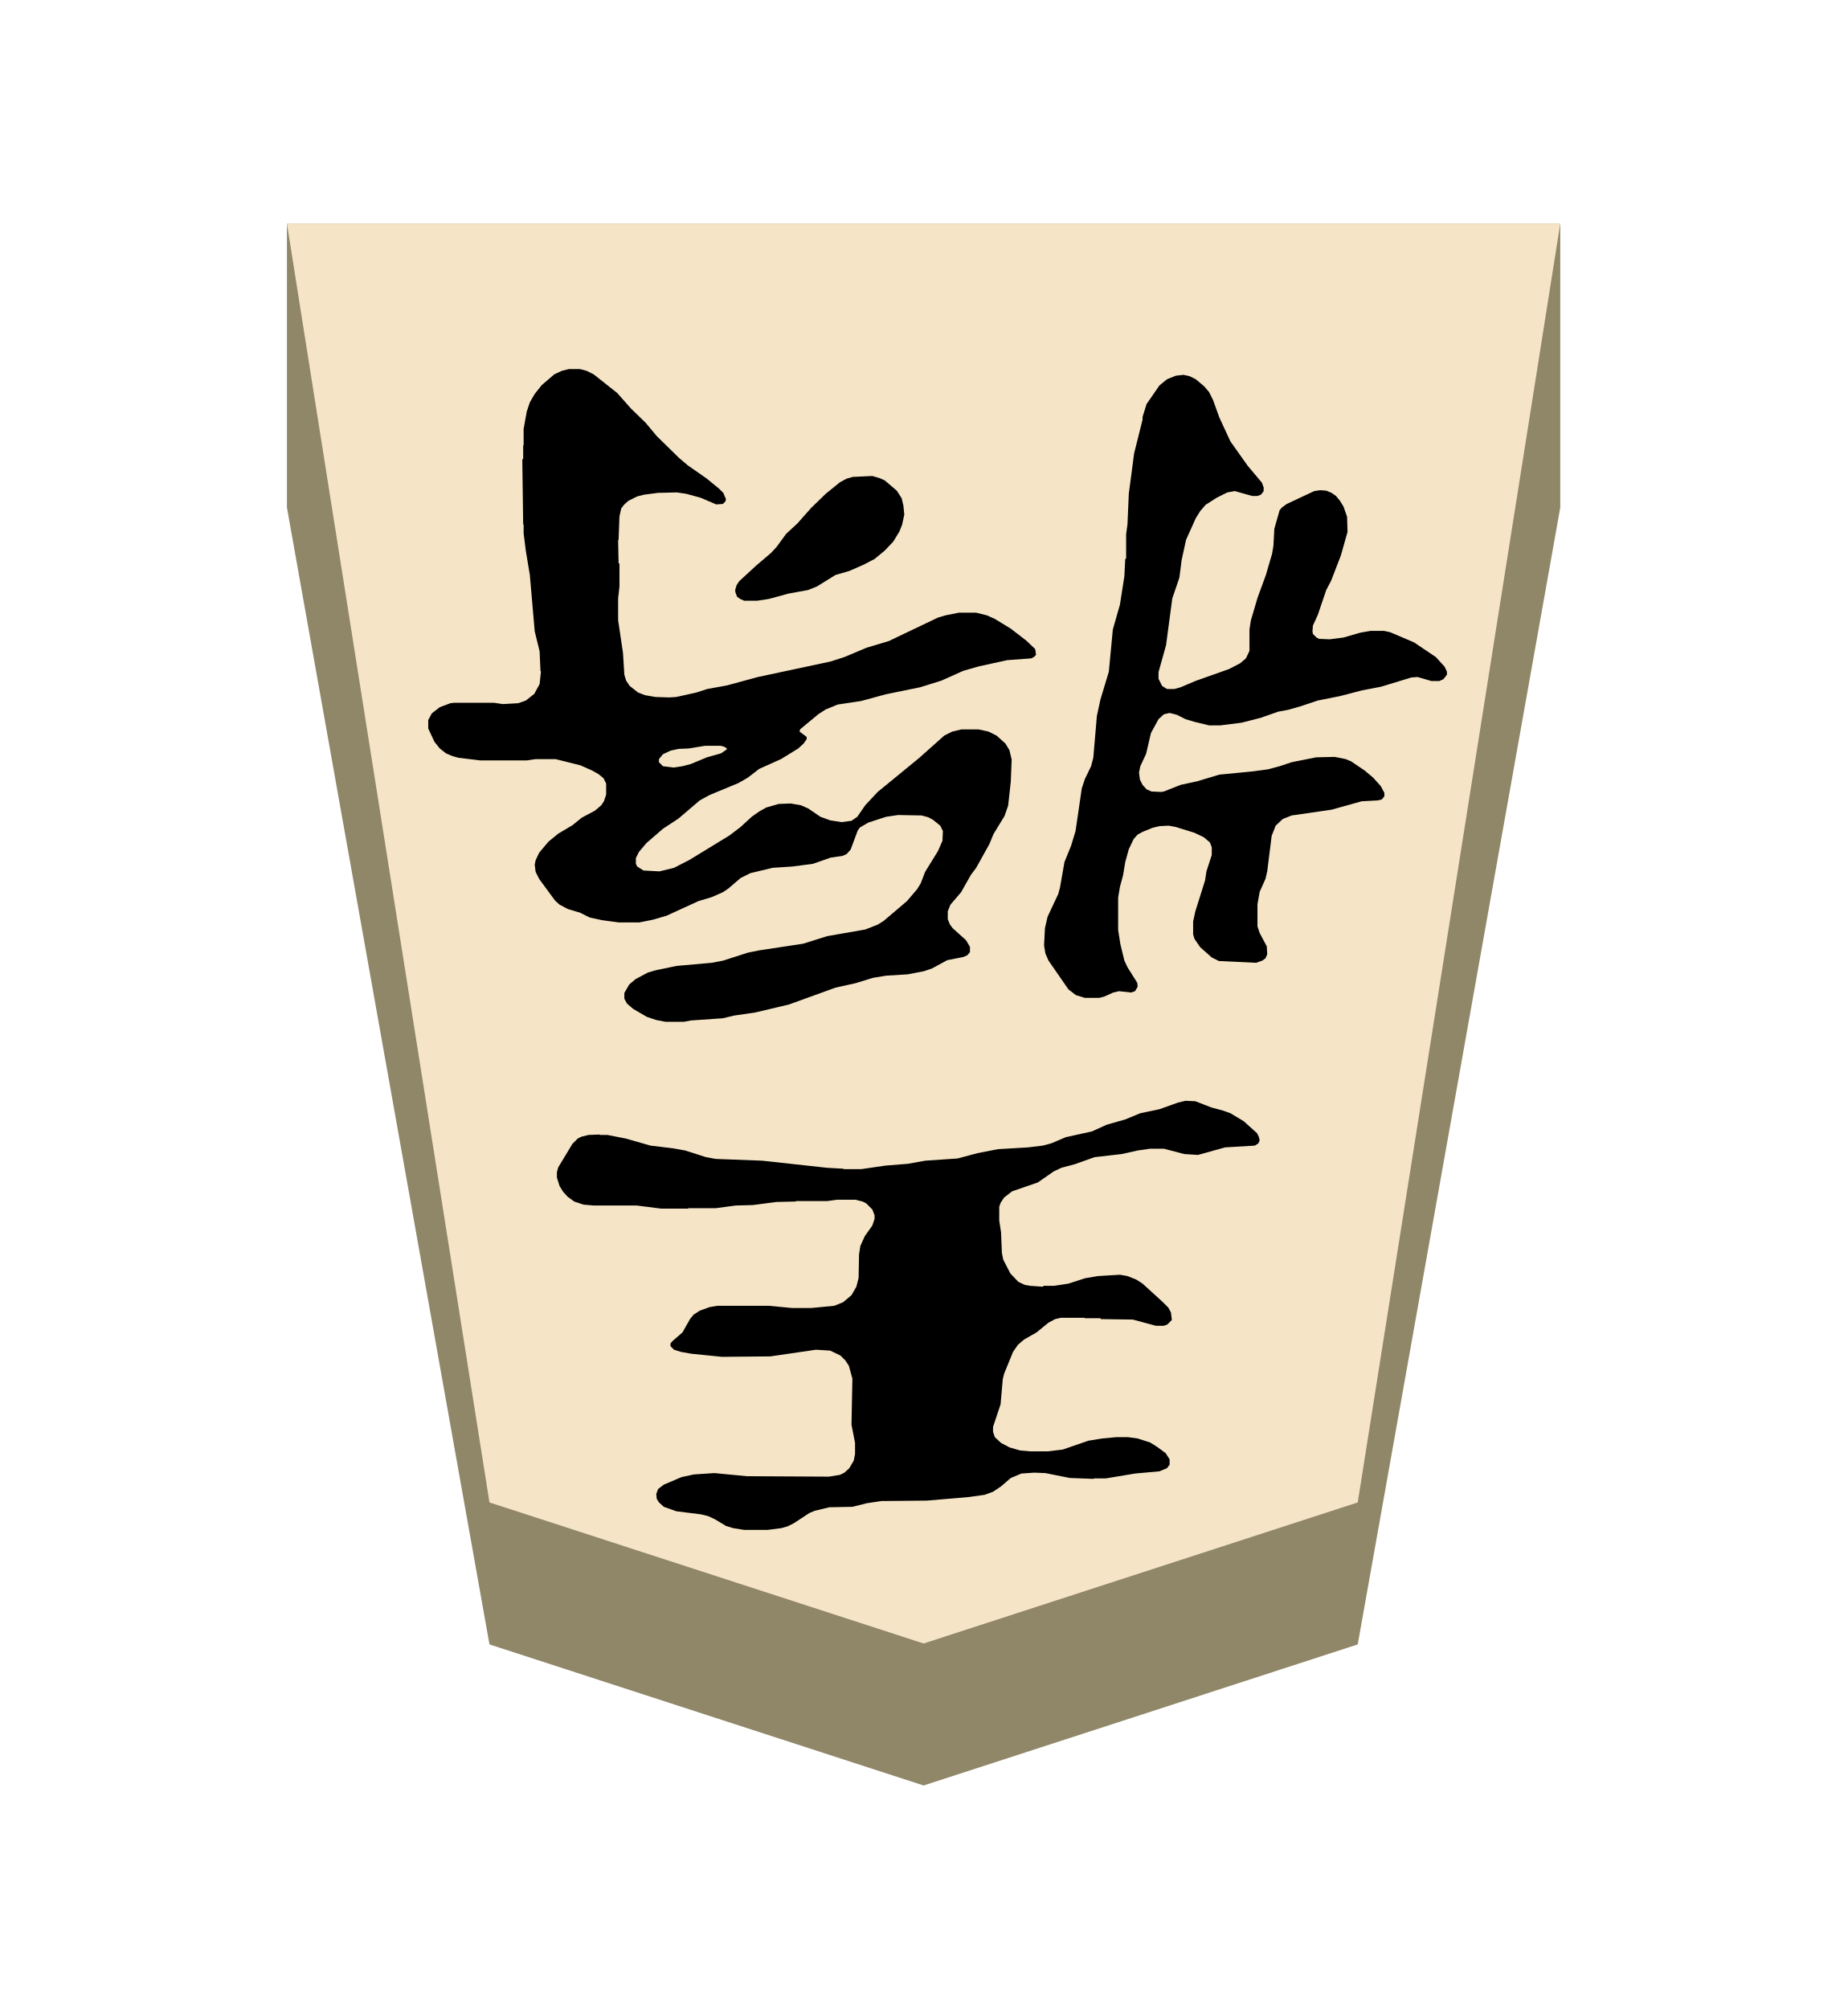
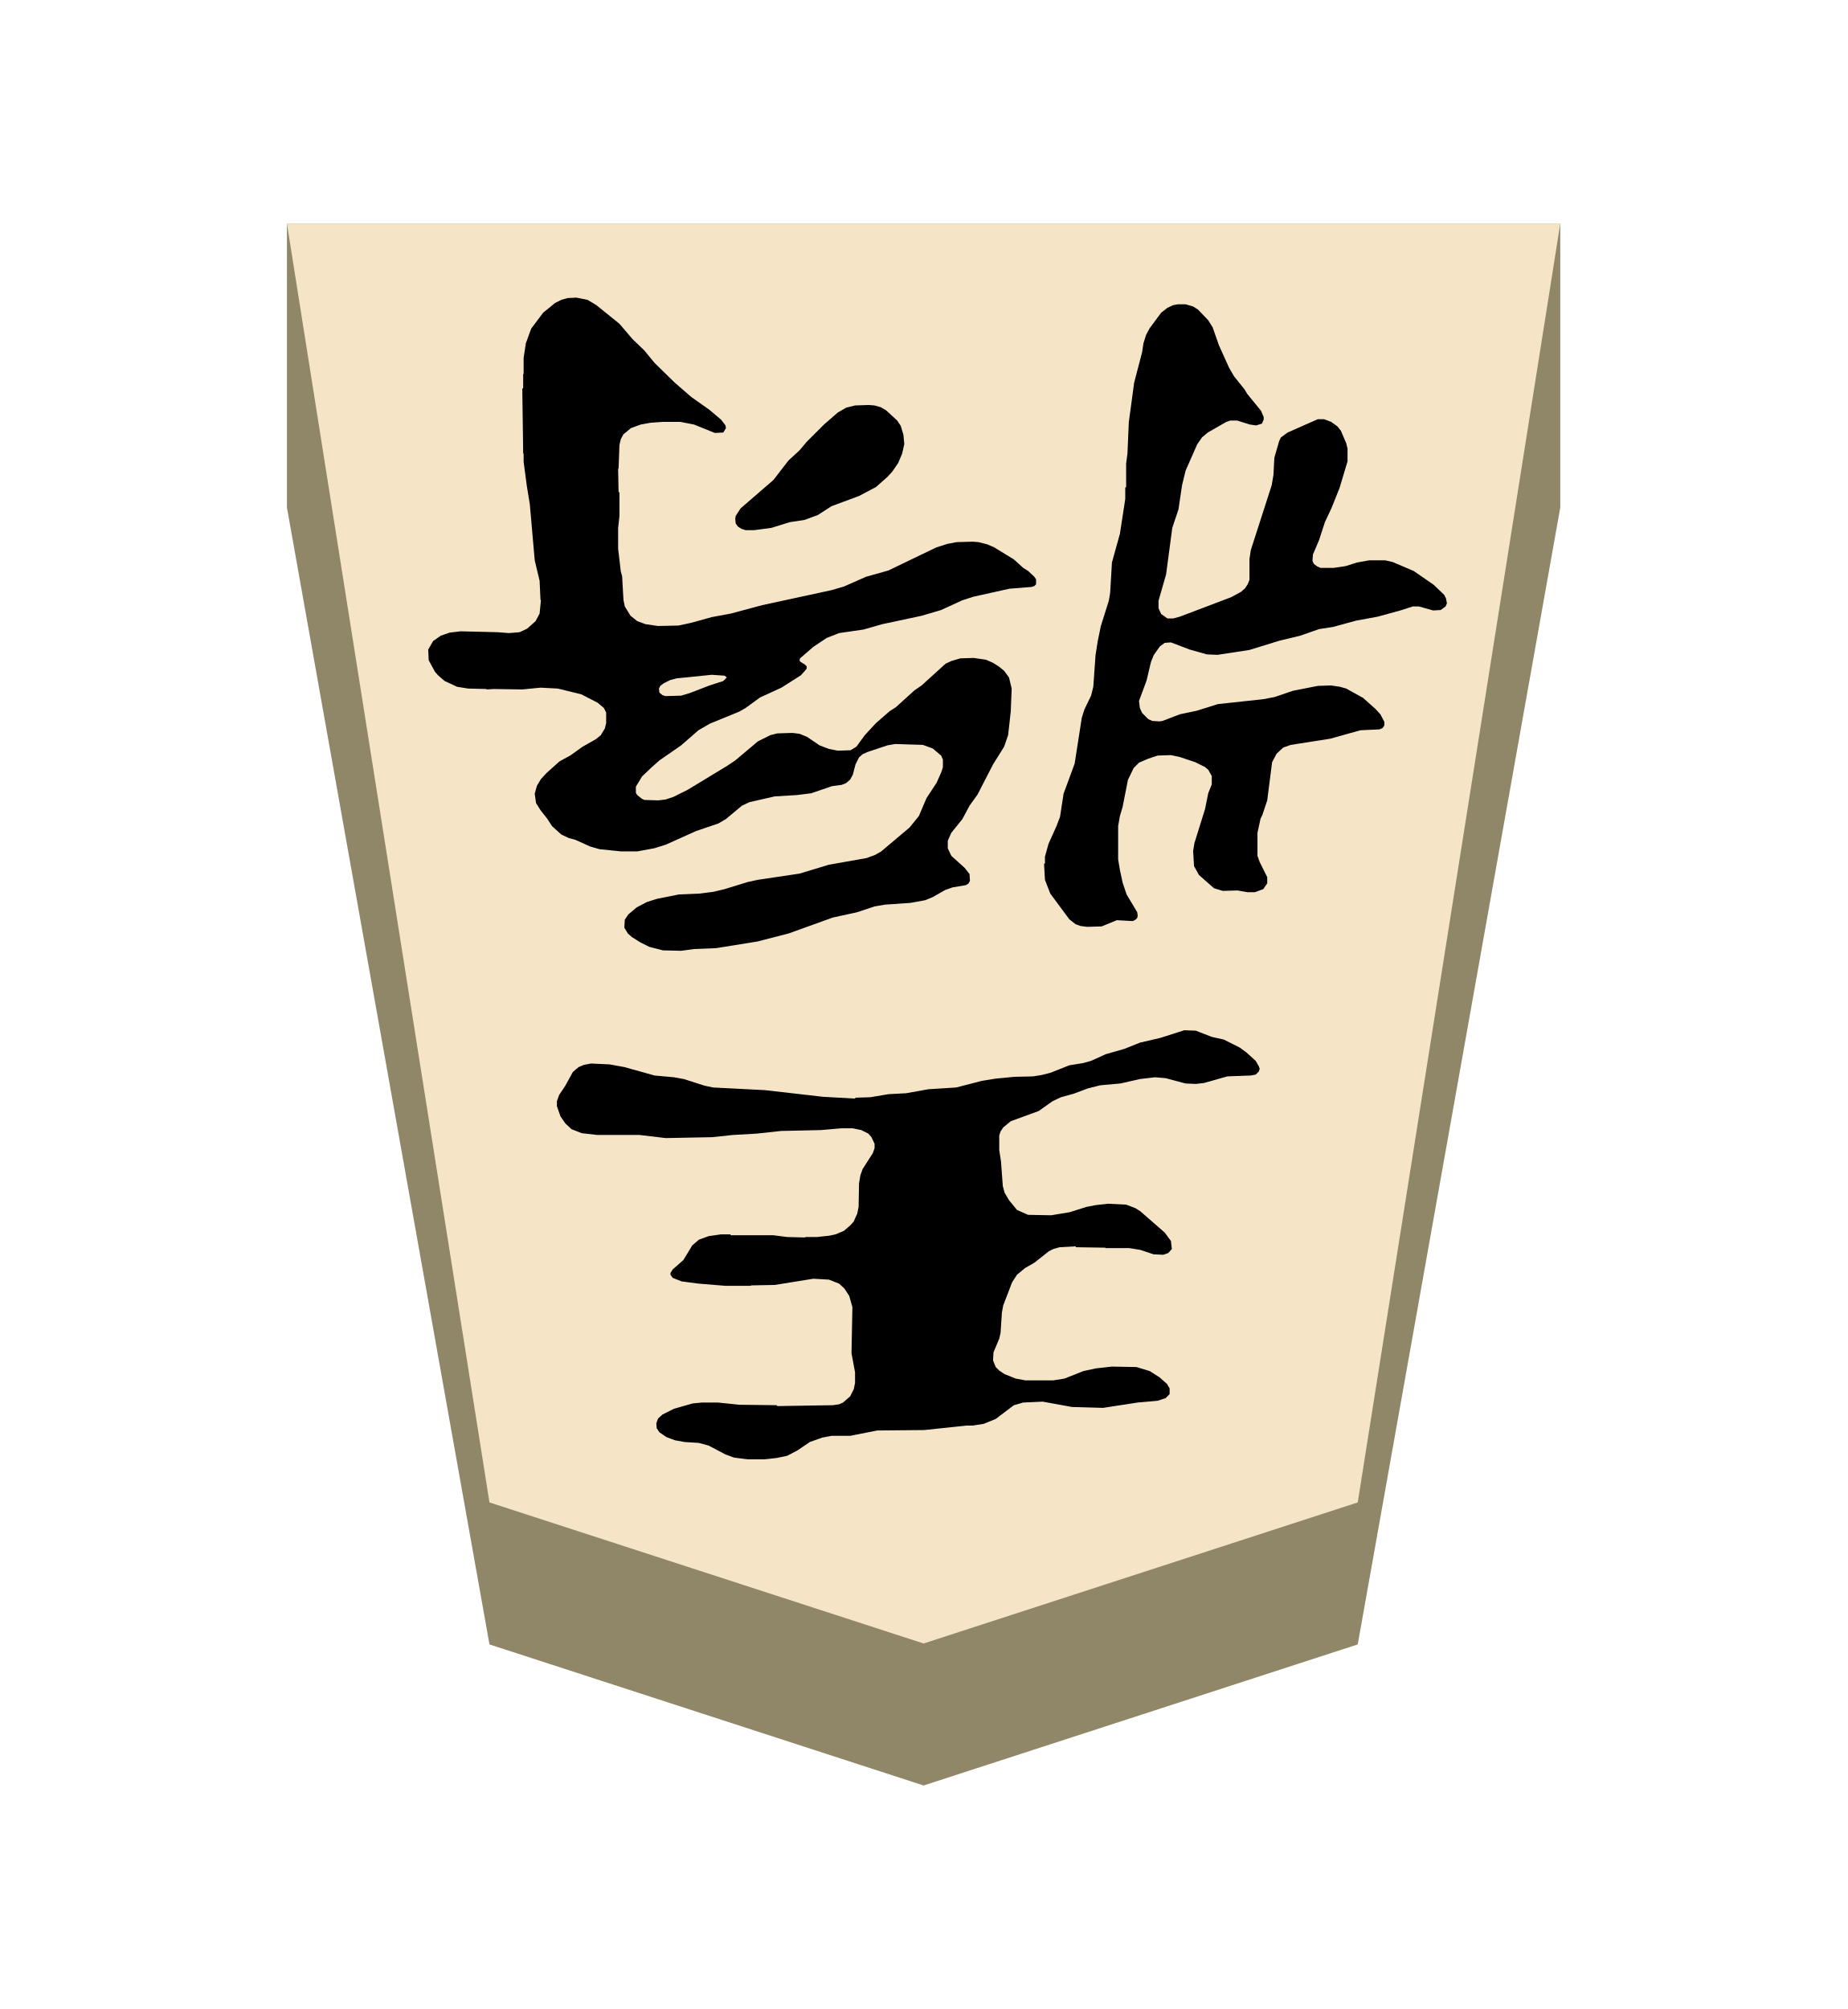
<svg xmlns="http://www.w3.org/2000/svg" viewBox="-1.542 -1.677 41.634 45.274" version="1.1" id="svg1" xml:space="preserve">
  <defs id="defs1" />
  <g id="layer1" transform="rotate(180,62.1375,101.68)">
    <path style="fill:#908768;fill-opacity:1;fill-rule:evenodd;stroke:none;stroke-width:1;stroke-linecap:round;stroke-linejoin:round;stroke-dasharray:none;stroke-opacity:1;paint-order:stroke fill markers" d="m 119.35,200 v -6.4 L 114.785,167.979 105,164.8 95.215,167.979 90.65,193.6 l 2e-6,6.4 z" id="path12" />
    <path style="display:inline;fill:#f5e5c6;fill-opacity:1;fill-rule:evenodd;stroke:none;stroke-width:0.386;stroke-linecap:round;stroke-linejoin:round;paint-order:stroke fill markers" d="m 105,168 9.785,3.179 L 119.35,200 h -28.7 l 4.565,-28.821 z" id="path13" />
  </g>
-   <path id="minase-traced" style="fill:#000000;fill-rule:evenodd" d="M15.07,11.77 15.14,11.82 15.23,11.86 15.53,11.86 15.79,11.82 16.23,11.70 16.67,11.62 16.87,11.54 17.29,11.28 17.60,11.19 17.92,11.05 18.17,10.92 18.40,10.73 18.59,10.53 18.73,10.30 18.79,10.15 18.84,9.92 18.82,9.72 18.78,9.55 18.67,9.38 18.40,9.15 18.29,9.10 18.12,9.05 17.68,9.07 17.54,9.11 17.39,9.19 17.07,9.45 16.74,9.77 16.43,10.12 16.18,10.35 15.96,10.65 15.84,10.78 15.50,11.07 15.12,11.42 15.06,11.51 15.03,11.61 15.03,11.66ZM22.91,20.81 23.24,20.81 23.35,20.78 23.55,20.69 23.68,20.66 23.95,20.69 24.04,20.66 24.10,20.56 24.09,20.47 23.87,20.12 23.80,19.97 23.71,19.60 23.66,19.28 23.66,18.55 23.70,18.31 23.77,18.05 23.82,17.75 23.90,17.46 24.01,17.23 24.10,17.13 24.21,17.07 24.43,16.98 24.59,16.94 24.80,16.93 24.96,16.96 25.38,17.09 25.59,17.19 25.73,17.31 25.77,17.42 25.77,17.59 25.65,17.96 25.62,18.16 25.40,18.86 25.35,19.09 25.35,19.38 25.38,19.48 25.51,19.67 25.77,19.90 25.93,19.98 26.77,20.02 26.91,19.97 26.98,19.92 27.02,19.83 27.01,19.65 26.85,19.35 26.80,19.20 26.80,18.70 26.85,18.42 26.98,18.13 27.02,17.96 27.12,17.16 27.21,16.93 27.37,16.78 27.57,16.70 28.47,16.57 29.15,16.38 29.51,16.36 29.60,16.34 29.66,16.27 29.66,16.19 29.58,16.04 29.41,15.85 29.22,15.69 28.91,15.48 28.79,15.43 28.54,15.38 28.12,15.39 27.57,15.50 27.30,15.59 27.04,15.66 26.66,15.71 25.94,15.78 25.44,15.93 25.07,16.01 24.69,16.16 24.63,16.17 24.41,16.16 24.30,16.11 24.21,16.01 24.15,15.89 24.13,15.73 24.16,15.59 24.29,15.31 24.40,14.84 24.57,14.53 24.69,14.42 24.82,14.39 24.98,14.43 25.18,14.53 25.38,14.59 25.71,14.67 25.96,14.67 26.44,14.61 26.87,14.50 27.27,14.36 27.49,14.32 27.77,14.24 28.16,14.11 28.66,14.01 29.16,13.88 29.58,13.80 30.27,13.59 30.41,13.58 30.72,13.67 30.90,13.67 30.99,13.63 31.07,13.53 31.07,13.46 31.02,13.35 30.82,13.13 30.33,12.80 29.79,12.57 29.65,12.54 29.35,12.54 29.12,12.58 28.74,12.69 28.43,12.73 28.19,12.72 28.13,12.69 28.05,12.61 28.04,12.55 28.05,12.42 28.16,12.18 28.35,11.62 28.46,11.41 28.68,10.84 28.83,10.31 28.82,9.97 28.74,9.74 28.66,9.61 28.57,9.50 28.47,9.43 28.35,9.38 28.21,9.37 28.08,9.39 27.46,9.68 27.35,9.76 27.30,9.82 27.18,10.24 27.16,10.62 27.13,10.80 26.99,11.28 26.80,11.80 26.65,12.31 26.62,12.51 26.62,12.99 26.54,13.16 26.41,13.27 26.16,13.40 25.40,13.67 25.07,13.81 24.93,13.85 24.76,13.85 24.65,13.78 24.57,13.62 24.57,13.47 24.74,12.86 24.88,11.81 25.04,11.34 25.09,10.95 25.19,10.49 25.41,10.00 25.51,9.84 25.63,9.70 25.88,9.54 26.12,9.42 26.29,9.39 26.68,9.50 26.80,9.50 26.88,9.47 26.94,9.39 26.94,9.31 26.90,9.20 26.58,8.82 26.19,8.27 25.94,7.73 25.80,7.34 25.71,7.16 25.60,7.03 25.41,6.87 25.27,6.80 25.13,6.77 24.96,6.79 24.76,6.87 24.59,7.01 24.30,7.43 24.21,7.72 24.21,7.78 24.02,8.54 23.90,9.45 23.87,10.14 23.84,10.36 23.84,10.91 23.82,10.92 23.80,11.31 23.70,11.95 23.54,12.51 23.45,13.46 23.26,14.09 23.18,14.46 23.10,15.40 23.05,15.59 22.91,15.88 22.84,16.09 22.70,17.05 22.60,17.38 22.45,17.75 22.35,18.32 22.31,18.47 22.07,18.98 22.01,19.24 21.99,19.63 22.02,19.81 22.09,19.97 22.54,20.62 22.71,20.75ZM20.26,19.85 20.32,19.78 20.32,19.66 20.23,19.51 19.93,19.24 19.87,19.16 19.82,19.04 19.82,18.86 19.88,18.71 20.12,18.43 20.34,18.04 20.46,17.88 20.76,17.34 20.85,17.12 21.10,16.71 21.18,16.48 21.24,15.94 21.26,15.44 21.21,15.23 21.12,15.08 20.92,14.90 20.74,14.81 20.51,14.76 20.13,14.76 19.92,14.81 19.74,14.90 19.18,15.40 18.24,16.17 17.96,16.47 17.78,16.73 17.65,16.82 17.43,16.85 17.17,16.81 16.95,16.73 16.67,16.54 16.51,16.47 16.28,16.43 16.01,16.44 15.73,16.52 15.57,16.61 15.40,16.73 15.15,16.96 14.90,17.15 14.00,17.70 13.65,17.88 13.32,17.96 12.96,17.94 12.82,17.85 12.79,17.79 12.79,17.66 12.86,17.52 13.03,17.32 13.40,17.00 13.75,16.77 14.23,16.36 14.45,16.24 15.10,15.97 15.31,15.85 15.57,15.65 16.06,15.43 16.45,15.19 16.57,15.08 16.64,14.98 16.64,14.93 16.48,14.81 16.49,14.76 16.90,14.42 17.07,14.31 17.34,14.20 17.87,14.12 18.42,13.97 19.20,13.81 19.68,13.66 20.17,13.44 20.52,13.34 21.16,13.20 21.70,13.16 21.76,13.13 21.81,13.08 21.79,12.95 21.59,12.76 21.24,12.49 20.88,12.27 20.70,12.19 20.46,12.13 20.07,12.13 19.77,12.19 19.60,12.24 18.49,12.77 17.99,12.92 17.49,13.13 17.18,13.23 15.54,13.58 14.84,13.77 14.40,13.85 14.15,13.93 13.70,14.03 13.54,14.04 13.23,14.03 13.00,13.99 12.84,13.93 12.65,13.78 12.57,13.66 12.53,13.53 12.50,13.04 12.39,12.30 12.39,11.81 12.42,11.54 12.42,11.03 12.40,11.01 12.39,10.50 12.40,10.49 12.42,9.96 12.46,9.78 12.53,9.69 12.62,9.61 12.82,9.51 12.98,9.47 13.29,9.43 13.71,9.42 13.92,9.45 14.25,9.54 14.60,9.69 14.75,9.68 14.81,9.62 14.82,9.57 14.76,9.43 14.67,9.34 14.39,9.11 13.96,8.81 13.76,8.64 13.26,8.15 13.01,7.85 12.68,7.53 12.37,7.18 11.84,6.76 11.68,6.68 11.53,6.64 11.28,6.64 11.12,6.68 10.95,6.76 10.67,7.00 10.51,7.20 10.40,7.39 10.33,7.60 10.26,7.99 10.26,8.35 10.25,8.37 10.25,8.66 10.23,8.68 10.25,10.14 10.26,10.15 10.26,10.34 10.31,10.74 10.40,11.28 10.51,12.55 10.62,13.00 10.64,13.44 10.65,13.46 10.62,13.74 10.50,13.96 10.31,14.11 10.14,14.17 9.79,14.19 9.59,14.16 8.70,14.16 8.61,14.17 8.37,14.26 8.19,14.40 8.11,14.55 8.11,14.74 8.25,15.04 8.37,15.19 8.51,15.30 8.65,15.36 8.79,15.40 9.29,15.46 10.33,15.46 10.53,15.43 10.98,15.43 11.54,15.57 11.81,15.69 11.95,15.77 12.06,15.86 12.12,15.98 12.12,16.23 12.07,16.38 12.01,16.47 11.87,16.59 11.57,16.75 11.36,16.92 11.04,17.11 10.82,17.29 10.61,17.54 10.53,17.71 10.51,17.81 10.53,17.97 10.61,18.13 10.97,18.62 11.07,18.71 11.26,18.81 11.53,18.89 11.75,19.00 12.03,19.06 12.40,19.11 12.87,19.11 13.17,19.05 13.48,18.96 14.20,18.63 14.50,18.54 14.75,18.43 14.87,18.35 15.15,18.11 15.37,18.00 15.87,17.88 16.32,17.85 16.78,17.79 17.18,17.65 17.45,17.61 17.54,17.57 17.63,17.47 17.79,17.04 17.84,16.97 18.03,16.86 18.43,16.73 18.70,16.69 19.23,16.70 19.38,16.74 19.49,16.80 19.65,16.93 19.71,17.05 19.70,17.27 19.60,17.50 19.31,17.97 19.21,18.23 19.13,18.36 18.90,18.63 18.37,19.08 18.24,19.16 17.96,19.27 17.10,19.42 16.56,19.59 15.57,19.74 15.32,19.79 14.76,19.97 14.50,20.02 13.71,20.09 13.23,20.19 13.06,20.24 12.78,20.39 12.64,20.51 12.53,20.70 12.53,20.83 12.59,20.94 12.73,21.06 13.04,21.24 13.25,21.31 13.46,21.35 13.87,21.35 14.03,21.32 14.75,21.27 15.00,21.21 15.48,21.14 16.24,20.96 17.29,20.58 17.74,20.48 18.13,20.36 18.43,20.31 18.92,20.28 19.28,20.21 19.46,20.15 19.81,19.96 20.17,19.89ZM13.31,15.50 13.31,15.43 13.40,15.32 13.57,15.24 13.75,15.20 13.98,15.19 14.35,15.13 14.70,15.13 14.78,15.15 14.84,15.19 14.84,15.21 14.71,15.30 14.39,15.39 14.03,15.54 13.84,15.59 13.64,15.62 13.40,15.59ZM13.31,32.18 13.42,32.28 13.70,32.38 14.26,32.45 14.42,32.49 14.57,32.56 14.82,32.71 14.98,32.76 15.23,32.80 15.76,32.80 16.07,32.76 16.21,32.72 16.35,32.65 16.70,32.42 16.82,32.37 17.15,32.29 17.67,32.28 17.99,32.20 18.32,32.15 19.35,32.14 20.29,32.06 20.65,32.01 20.84,31.94 21.02,31.82 21.24,31.63 21.48,31.53 21.77,31.51 22.02,31.52 22.57,31.63 23.10,31.65 23.12,31.64 23.38,31.64 24.04,31.53 24.59,31.48 24.76,31.41 24.82,31.33 24.82,31.21 24.73,31.07 24.54,30.93 24.38,30.83 24.10,30.74 23.88,30.71 23.62,30.71 23.30,30.74 22.99,30.79 22.41,30.99 22.07,31.03 21.68,31.03 21.45,31.01 21.21,30.94 21.02,30.84 20.88,30.71 20.84,30.59 20.84,30.48 21.01,29.97 21.06,29.40 21.09,29.28 21.29,28.79 21.40,28.63 21.54,28.51 21.82,28.35 22.09,28.13 22.24,28.05 22.37,28.02 22.90,28.02 22.91,28.03 23.26,28.03 23.27,28.05 23.99,28.06 24.51,28.20 24.69,28.20 24.77,28.17 24.87,28.07 24.85,27.90 24.79,27.79 24.66,27.66 24.21,27.25 24.07,27.16 23.87,27.08 23.70,27.05 23.20,27.08 22.91,27.13 22.54,27.25 22.21,27.30 21.98,27.30 21.96,27.32 21.68,27.30 21.56,27.28 21.41,27.21 21.23,27.02 21.07,26.71 21.04,26.56 21.02,26.09 20.98,25.83 20.98,25.52 21.01,25.43 21.09,25.31 21.27,25.17 21.85,24.97 22.21,24.72 22.38,24.64 22.68,24.56 23.13,24.40 23.74,24.33 24.10,24.25 24.38,24.21 24.69,24.21 25.15,24.33 25.46,24.35 26.07,24.18 26.74,24.14 26.82,24.09 26.85,24.02 26.83,23.94 26.79,23.86 26.49,23.59 26.19,23.41 26.02,23.35 25.76,23.28 25.40,23.14 25.18,23.13 25.01,23.17 24.59,23.32 24.16,23.41 23.82,23.55 23.40,23.67 23.07,23.82 22.48,23.95 22.15,24.09 21.96,24.14 21.63,24.18 20.95,24.22 20.49,24.31 20.04,24.43 19.31,24.48 18.92,24.55 18.42,24.59 17.87,24.67 17.48,24.67 17.46,24.66 17.10,24.64 15.64,24.48 14.59,24.44 14.37,24.40 13.90,24.25 13.62,24.20 13.12,24.14 12.56,23.98 12.15,23.90 11.98,23.90 11.97,23.89 11.72,23.90 11.56,23.94 11.48,23.98 11.36,24.10 11.04,24.63 11.01,24.74 11.01,24.86 11.07,25.05 11.15,25.18 11.25,25.29 11.40,25.40 11.61,25.47 11.84,25.49 12.81,25.49 13.36,25.56 13.96,25.56 13.98,25.55 14.59,25.55 15.04,25.49 15.42,25.48 15.96,25.41 16.39,25.40 16.40,25.39 17.10,25.39 17.32,25.36 17.74,25.36 17.90,25.40 17.98,25.44 18.12,25.58 18.17,25.71 18.17,25.79 18.12,25.94 17.95,26.18 17.85,26.40 17.82,26.59 17.81,27.12 17.76,27.32 17.65,27.51 17.46,27.67 17.26,27.75 16.74,27.80 16.31,27.80 15.79,27.75 14.62,27.75 14.45,27.78 14.23,27.86 14.09,27.95 14.01,28.05 13.84,28.35 13.61,28.55 13.57,28.60 13.57,28.66 13.65,28.74 13.81,28.79 14.04,28.83 14.73,28.90 15.82,28.89 16.85,28.74 17.17,28.76 17.40,28.87 17.51,28.98 17.59,29.10 17.67,29.39 17.65,30.43 17.73,30.84 17.73,31.09 17.70,31.24 17.60,31.41 17.49,31.51 17.39,31.56 17.14,31.60 15.29,31.59 14.56,31.52 14.10,31.55 13.82,31.61 13.42,31.78 13.29,31.88 13.25,31.99 13.26,32.10Z" />
+   <path id="traced" style="fill:#000000;fill-rule:evenodd" d="M15.09,10.19 15.17,10.24 15.26,10.27 15.46,10.27 15.84,10.22 16.26,10.09 16.59,10.04 16.89,9.93 17.20,9.73 17.82,9.50 18.20,9.30 18.46,9.07 18.57,8.95 18.70,8.76 18.79,8.55 18.84,8.33 18.82,8.12 18.76,7.92 18.68,7.80 18.43,7.57 18.31,7.50 18.17,7.46 18.04,7.45 17.73,7.46 17.53,7.51 17.34,7.62 17.03,7.89 16.64,8.28 16.48,8.47 16.23,8.70 15.89,9.14 15.15,9.78 15.04,9.95 15.03,10.01 15.04,10.12ZM22.96,19.21 23.29,19.20 23.63,19.06 23.99,19.08 24.05,19.05 24.09,19.01 24.10,18.96 24.09,18.88 23.85,18.48 23.76,18.21 23.70,17.93 23.66,17.69 23.66,16.94 23.70,16.71 23.76,16.51 23.88,15.90 24.01,15.63 24.13,15.51 24.34,15.42 24.55,15.35 24.85,15.34 25.04,15.38 25.40,15.50 25.62,15.61 25.69,15.67 25.77,15.81 25.77,16.00 25.69,16.20 25.62,16.55 25.38,17.32 25.35,17.50 25.37,17.84 25.48,18.04 25.82,18.34 26.02,18.40 26.35,18.39 26.58,18.43 26.74,18.43 26.93,18.36 27.02,18.23 27.02,18.09 26.85,17.75 26.80,17.61 26.80,17.09 26.87,16.77 26.91,16.69 27.02,16.36 27.13,15.50 27.23,15.31 27.38,15.17 27.55,15.11 28.44,14.97 29.12,14.78 29.55,14.76 29.62,14.73 29.66,14.67 29.66,14.59 29.57,14.42 29.46,14.30 29.18,14.05 28.80,13.84 28.66,13.80 28.46,13.77 28.16,13.78 27.60,13.89 27.19,14.03 26.93,14.08 25.91,14.19 25.43,14.34 25.05,14.42 24.66,14.57 24.59,14.58 24.43,14.57 24.34,14.53 24.20,14.39 24.15,14.28 24.13,14.12 24.30,13.66 24.40,13.24 24.46,13.09 24.60,12.89 24.71,12.81 24.85,12.80 25.27,12.96 25.66,13.07 25.90,13.08 26.62,12.97 27.30,12.76 27.76,12.65 28.19,12.50 28.51,12.45 29.02,12.31 29.51,12.22 30.02,12.08 30.30,11.99 30.44,11.99 30.76,12.08 30.93,12.07 31.04,11.99 31.07,11.92 31.05,11.81 31.01,11.73 30.77,11.50 30.32,11.19 29.85,10.99 29.68,10.95 29.32,10.95 29.04,11.00 28.79,11.08 28.52,11.12 28.22,11.12 28.15,11.09 28.07,11.03 28.04,10.96 28.05,10.82 28.19,10.49 28.32,10.09 28.47,9.77 28.65,9.32 28.83,8.72 28.83,8.43 28.80,8.31 28.68,8.03 28.60,7.93 28.46,7.83 28.30,7.77 28.16,7.77 27.48,8.07 27.33,8.18 27.29,8.26 27.18,8.64 27.16,9.03 27.12,9.26 26.65,10.72 26.62,10.92 26.62,11.39 26.58,11.49 26.52,11.58 26.43,11.66 26.21,11.78 25.05,12.22 24.90,12.26 24.77,12.26 24.63,12.16 24.57,12.03 24.57,11.86 24.74,11.27 24.88,10.22 25.02,9.80 25.10,9.26 25.18,8.93 25.44,8.34 25.55,8.18 25.68,8.07 26.10,7.83 26.19,7.80 26.34,7.80 26.63,7.89 26.77,7.91 26.90,7.87 26.94,7.78 26.94,7.72 26.88,7.58 26.57,7.20 26.51,7.10 26.27,6.80 26.16,6.61 25.93,6.10 25.79,5.70 25.69,5.54 25.46,5.30 25.35,5.23 25.18,5.18 25.01,5.18 24.90,5.20 24.77,5.26 24.63,5.37 24.37,5.72 24.29,5.87 24.23,6.06 24.20,6.26 24.02,6.95 23.90,7.84 23.87,8.54 23.84,8.77 23.84,9.30 23.82,9.31 23.82,9.57 23.70,10.35 23.52,11.00 23.48,11.68 23.45,11.86 23.27,12.43 23.20,12.77 23.15,13.09 23.10,13.80 23.05,14.00 22.90,14.31 22.84,14.50 22.68,15.53 22.43,16.21 22.35,16.73 22.27,16.94 22.09,17.34 22.01,17.63 22.01,17.78 21.99,17.79 22.01,18.15 22.13,18.46 22.56,19.04 22.70,19.15 22.81,19.19ZM20.23,18.27 20.29,18.23 20.32,18.17 20.31,18.02 20.20,17.88 19.90,17.61 19.82,17.44 19.82,17.27 19.90,17.09 20.15,16.78 20.31,16.48 20.49,16.23 20.84,15.55 21.09,15.15 21.18,14.89 21.24,14.35 21.26,13.84 21.20,13.59 21.09,13.44 20.98,13.35 20.84,13.26 20.68,13.19 20.40,13.15 20.10,13.16 19.90,13.22 19.77,13.28 19.23,13.77 19.07,13.88 18.65,14.26 18.51,14.35 18.20,14.62 17.95,14.89 17.76,15.15 17.63,15.23 17.34,15.24 17.14,15.20 16.93,15.12 16.65,14.93 16.48,14.86 16.32,14.84 15.98,14.85 15.82,14.89 15.54,15.03 15.03,15.46 14.85,15.58 13.96,16.12 13.64,16.28 13.46,16.34 13.29,16.36 12.98,16.35 12.92,16.32 12.82,16.24 12.79,16.19 12.79,16.05 12.93,15.82 13.14,15.62 13.32,15.46 13.81,15.12 14.20,14.78 14.46,14.63 15.12,14.36 15.26,14.28 15.59,14.04 16.07,13.82 16.51,13.54 16.60,13.44 16.64,13.39 16.64,13.34 16.60,13.30 16.49,13.23 16.48,13.20 16.49,13.16 16.79,12.90 17.09,12.70 17.37,12.59 17.92,12.51 18.34,12.39 19.23,12.20 19.67,12.07 20.15,11.85 20.40,11.77 21.21,11.59 21.71,11.55 21.77,11.53 21.81,11.49 21.81,11.38 21.77,11.32 21.63,11.19 21.52,11.12 21.31,10.93 20.87,10.66 20.71,10.59 20.51,10.54 20.38,10.53 20.02,10.54 19.81,10.58 19.56,10.66 18.48,11.18 17.98,11.32 17.48,11.54 17.21,11.62 15.64,11.96 14.93,12.15 14.50,12.23 14.03,12.36 13.75,12.42 13.29,12.43 13.01,12.39 12.82,12.32 12.67,12.20 12.54,11.99 12.51,11.84 12.48,11.31 12.45,11.20 12.39,10.69 12.39,10.22 12.42,9.95 12.42,9.42 12.40,9.41 12.39,8.89 12.40,8.88 12.42,8.35 12.45,8.22 12.51,8.11 12.68,7.97 12.90,7.89 13.12,7.85 13.40,7.83 13.79,7.83 14.10,7.89 14.57,8.08 14.76,8.07 14.82,7.97 14.81,7.91 14.71,7.78 14.45,7.56 14.04,7.27 13.67,6.95 13.21,6.50 12.98,6.22 12.71,5.96 12.42,5.62 11.90,5.20 11.70,5.08 11.45,5.03 11.25,5.04 11.11,5.08 10.97,5.15 10.70,5.37 10.43,5.73 10.31,6.06 10.26,6.39 10.26,6.74 10.25,6.76 10.25,7.07 10.23,7.08 10.25,8.54 10.26,8.55 10.26,8.73 10.33,9.26 10.40,9.69 10.51,10.95 10.62,11.41 10.64,11.84 10.65,11.85 10.62,12.15 10.53,12.32 10.34,12.49 10.17,12.57 9.93,12.59 9.67,12.57 8.84,12.55 8.59,12.58 8.39,12.65 8.22,12.77 8.11,12.96 8.12,13.20 8.26,13.46 8.33,13.54 8.48,13.67 8.76,13.80 9.01,13.84 9.42,13.85 9.43,13.86 9.58,13.85 10.23,13.86 10.64,13.82 11.03,13.84 11.56,13.97 11.93,14.16 12.07,14.28 12.12,14.38 12.12,14.62 12.09,14.74 12.00,14.89 11.89,14.98 11.59,15.15 11.31,15.35 11.07,15.48 10.78,15.74 10.65,15.88 10.56,16.03 10.51,16.21 10.54,16.42 10.64,16.58 10.79,16.77 10.90,16.94 11.11,17.13 11.28,17.21 11.43,17.25 11.76,17.40 11.97,17.46 12.46,17.51 12.82,17.51 13.20,17.44 13.46,17.36 14.15,17.05 14.65,16.88 14.82,16.78 15.18,16.48 15.35,16.40 15.92,16.27 16.42,16.24 16.74,16.20 17.21,16.04 17.43,16.01 17.53,15.97 17.62,15.89 17.68,15.78 17.74,15.55 17.82,15.39 17.90,15.32 18.01,15.27 18.46,15.12 18.63,15.09 19.26,15.11 19.48,15.19 19.67,15.35 19.71,15.44 19.71,15.61 19.68,15.71 19.57,15.96 19.34,16.31 19.17,16.71 18.96,16.97 18.32,17.51 18.18,17.59 17.99,17.66 17.14,17.81 16.48,18.01 15.54,18.15 15.31,18.20 14.79,18.36 14.54,18.42 14.23,18.46 13.76,18.48 13.26,18.58 13.04,18.65 12.81,18.77 12.62,18.93 12.54,19.05 12.53,19.23 12.61,19.36 12.70,19.44 12.89,19.56 13.09,19.66 13.40,19.74 13.81,19.75 14.10,19.71 14.60,19.69 15.53,19.54 16.23,19.36 17.23,19.00 17.78,18.88 18.17,18.75 18.40,18.71 18.98,18.67 19.31,18.61 19.48,18.54 19.76,18.38 19.93,18.32ZM13.31,13.84 13.34,13.78 13.42,13.72 13.56,13.65 13.71,13.61 14.50,13.53 14.79,13.55 14.84,13.59 14.76,13.67 14.45,13.77 14.01,13.94 13.81,14.00 13.46,14.01 13.39,13.99 13.32,13.93ZM13.32,30.60 13.48,30.71 13.67,30.78 13.89,30.82 14.21,30.84 14.43,30.90 14.81,31.10 15.00,31.17 15.31,31.21 15.68,31.21 15.96,31.18 16.20,31.13 16.43,31.01 16.71,30.82 16.99,30.72 17.20,30.68 17.62,30.68 18.23,30.56 19.29,30.55 20.23,30.45 20.37,30.45 20.63,30.41 20.90,30.30 21.31,29.99 21.52,29.93 21.96,29.91 22.62,30.03 23.32,30.05 24.10,29.93 24.55,29.89 24.73,29.83 24.82,29.74 24.82,29.61 24.76,29.51 24.59,29.36 24.37,29.22 24.07,29.13 23.52,29.12 23.16,29.16 22.88,29.22 22.45,29.39 22.20,29.43 21.57,29.43 21.35,29.39 21.10,29.29 20.98,29.21 20.90,29.13 20.84,28.98 20.85,28.80 20.98,28.49 21.01,28.36 21.04,27.90 21.07,27.74 21.27,27.22 21.38,27.05 21.56,26.90 21.77,26.78 22.10,26.52 22.20,26.47 22.34,26.43 22.70,26.41 22.71,26.43 23.37,26.44 23.38,26.45 23.91,26.45 24.16,26.49 24.46,26.59 24.68,26.60 24.79,26.56 24.87,26.47 24.85,26.29 24.71,26.10 24.16,25.62 24.05,25.55 23.84,25.47 23.43,25.45 23.16,25.48 22.95,25.52 22.57,25.64 22.15,25.71 21.63,25.70 21.38,25.59 21.20,25.37 21.10,25.20 21.06,25.05 21.02,24.50 20.98,24.24 20.98,23.91 21.01,23.82 21.07,23.73 21.24,23.59 21.87,23.36 22.18,23.14 22.37,23.05 22.66,22.97 22.98,22.85 23.26,22.78 23.71,22.74 24.15,22.64 24.49,22.60 24.73,22.62 25.18,22.74 25.41,22.75 25.59,22.73 26.12,22.58 26.65,22.56 26.76,22.54 26.83,22.47 26.85,22.41 26.83,22.35 26.76,22.23 26.55,22.04 26.40,21.93 26.04,21.75 25.77,21.69 25.41,21.55 25.15,21.54 24.62,21.71 24.15,21.82 23.80,21.96 23.38,22.08 23.05,22.23 22.87,22.28 22.56,22.33 22.13,22.50 21.93,22.55 21.74,22.58 21.32,22.59 20.90,22.63 20.59,22.68 20.01,22.83 19.38,22.87 18.88,22.96 18.49,22.98 18.07,23.05 17.74,23.06 17.73,23.08 17.01,23.04 15.70,22.89 14.53,22.83 14.34,22.79 13.87,22.64 13.65,22.60 13.21,22.56 12.53,22.37 12.20,22.31 11.78,22.29 11.62,22.32 11.50,22.37 11.37,22.48 11.20,22.79 11.06,23.00 11.01,23.14 11.01,23.25 11.09,23.48 11.20,23.64 11.34,23.77 11.57,23.86 11.92,23.90 12.87,23.90 13.46,23.97 14.51,23.95 14.98,23.90 15.51,23.87 16.06,23.81 16.96,23.79 17.42,23.75 17.68,23.75 17.87,23.79 18.03,23.87 18.10,23.95 18.17,24.10 18.17,24.20 18.13,24.31 17.90,24.67 17.85,24.81 17.82,24.99 17.81,25.52 17.78,25.67 17.70,25.85 17.63,25.93 17.48,26.06 17.29,26.14 17.15,26.17 16.87,26.20 16.62,26.20 16.60,26.21 16.20,26.20 15.89,26.16 14.93,26.16 14.92,26.14 14.71,26.14 14.43,26.18 14.21,26.26 14.06,26.39 13.86,26.72 13.62,26.93 13.57,27.01 13.57,27.05 13.62,27.12 13.82,27.20 14.20,27.25 14.81,27.30 15.37,27.30 15.39,27.29 15.92,27.28 16.79,27.14 17.14,27.16 17.37,27.25 17.49,27.36 17.60,27.53 17.67,27.78 17.65,28.82 17.73,29.25 17.73,29.49 17.70,29.63 17.62,29.79 17.46,29.93 17.37,29.97 17.23,29.99 15.98,30.01 15.96,29.99 15.12,29.98 14.64,29.93 14.28,29.93 14.07,29.95 13.65,30.07 13.39,30.20 13.29,30.29 13.25,30.40 13.26,30.51Z" />
</svg>
